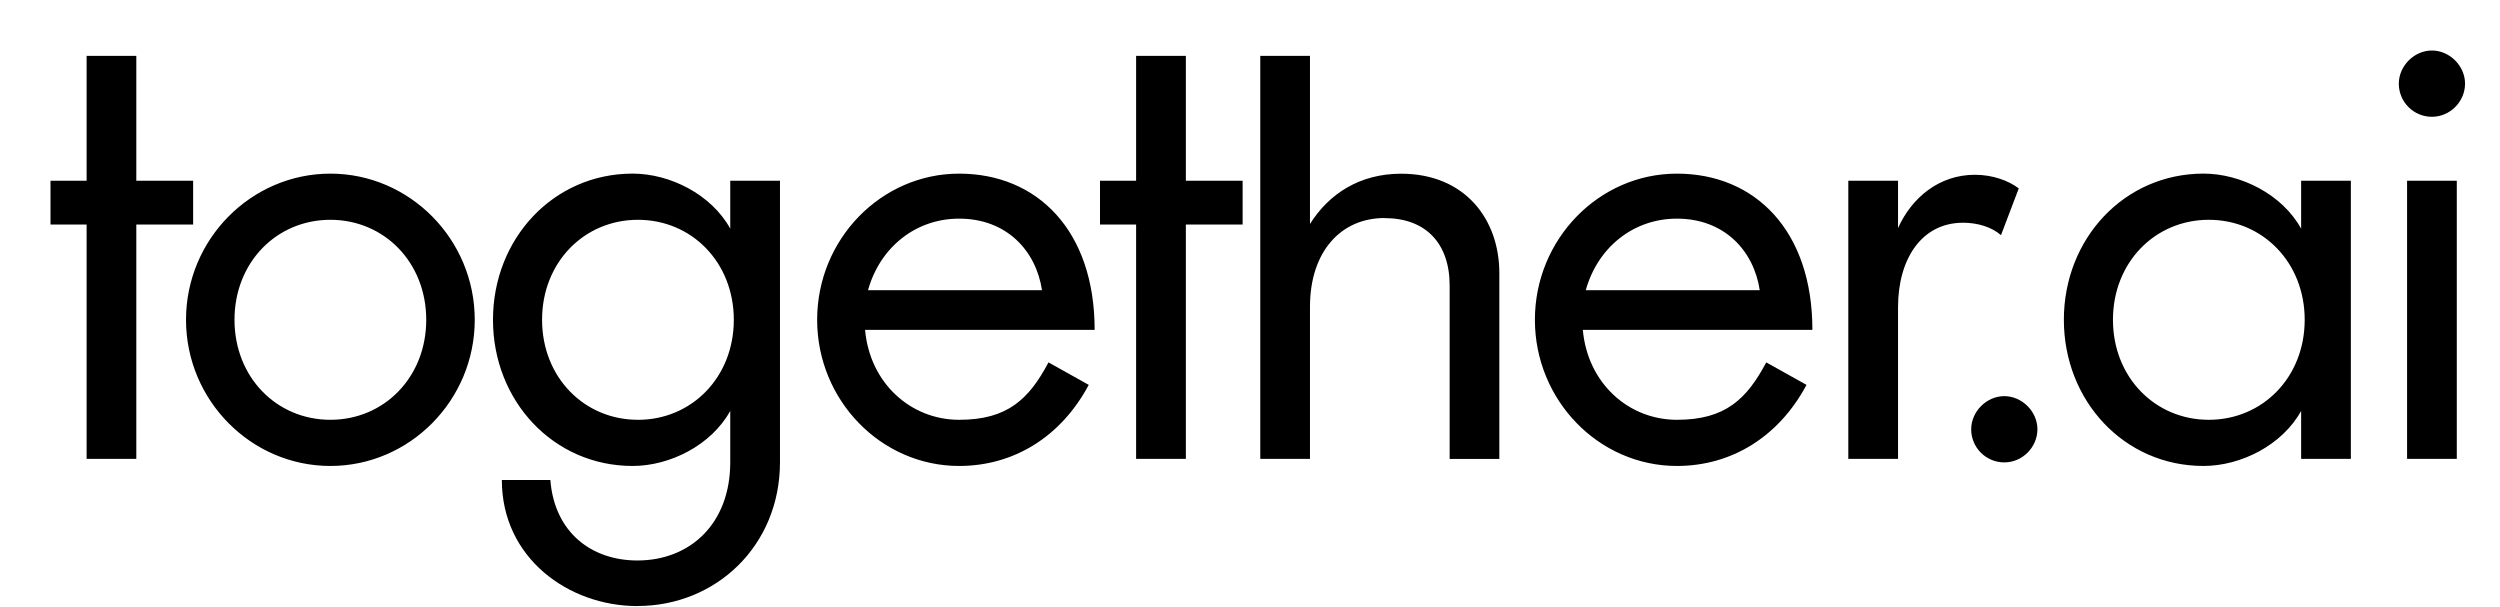
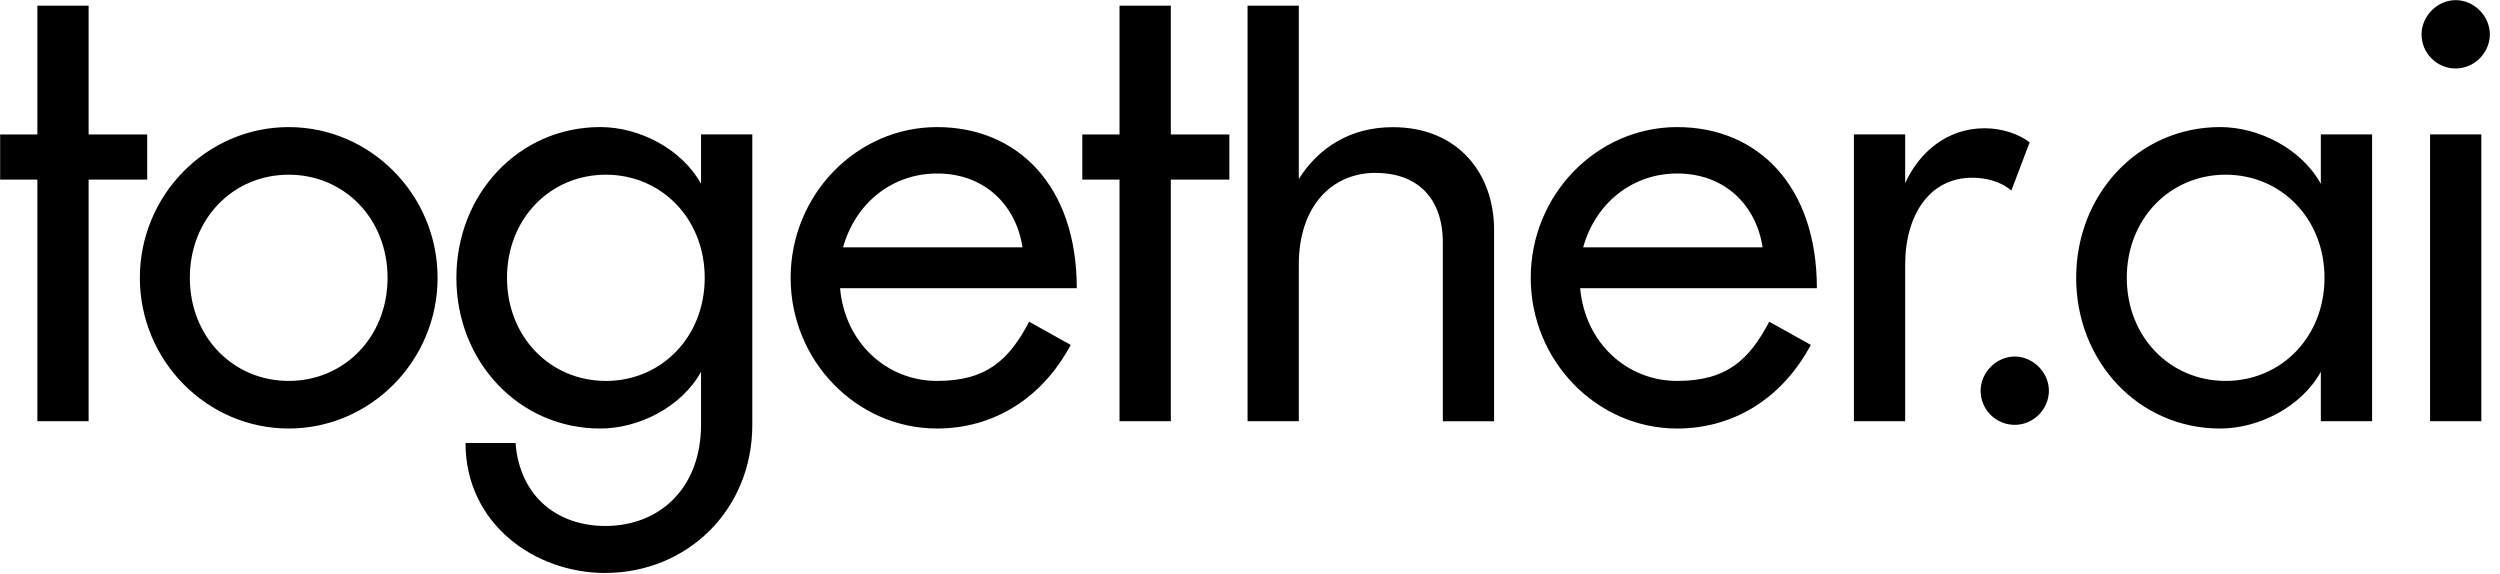
- <svg xmlns="http://www.w3.org/2000/svg" fill="currentColor" fill-rule="evenodd" style="flex:none;line-height:1" viewBox="0 0 99 24">
+ <svg xmlns="http://www.w3.org/2000/svg" viewBox="1.995 1.995 96.011 22.011" role="img" aria-label="together">
  <g clip-path="url(#a)" clip-rule="evenodd">
    <path d="M2 7.158h1.43V2.213h1.968v4.945h2.25v1.734h-2.25v9.28H3.43v-9.28H2V7.158zM13.083 6.876c3.14 0 5.717 2.6 5.717 5.788s-2.577 5.788-5.717 5.788c-3.14 0-5.717-2.601-5.717-5.788 0-3.186 2.577-5.788 5.717-5.788zm0 9.748c2.132 0 3.796-1.687 3.796-3.96 0-2.273-1.664-3.96-3.796-3.96-2.132 0-3.797 1.687-3.797 3.96 0 2.273 1.665 3.96 3.797 3.96zM25.238 24c-2.718 0-5.365-1.898-5.365-4.991h1.921c.164 2.085 1.64 3.186 3.446 3.186 2.085 0 3.678-1.452 3.678-3.89v-2.033c-.75 1.359-2.39 2.18-3.866 2.18-3.14 0-5.53-2.578-5.53-5.789 0-3.21 2.39-5.788 5.53-5.788 1.476 0 3.117.82 3.866 2.18V7.156h1.969v11.148c0 3.304-2.53 5.694-5.647 5.694l-.002.001zm.024-7.375c2.133 0 3.797-1.688 3.797-3.96 0-2.274-1.664-3.961-3.797-3.961-2.132 0-3.796 1.687-3.796 3.96 0 2.273 1.664 3.96 3.796 3.96zM41.521 14.351l1.593.89c-1.1 2.063-2.975 3.211-5.132 3.211-3.092 0-5.623-2.601-5.623-5.788 0-3.186 2.53-5.788 5.623-5.788 3.093 0 5.366 2.25 5.366 6.186h-9.091c.187 2.11 1.805 3.562 3.725 3.562 1.92 0 2.766-.82 3.538-2.273h.001zm-7.148-2.858h6.89c-.235-1.57-1.406-2.835-3.28-2.835-1.735 0-3.141 1.148-3.61 2.835zM43.56 7.158h1.43V2.213h1.97v4.945h2.248v1.734H46.96v9.28H44.99v-9.28h-1.43V7.158zM54.827 8.634c-1.734 0-2.952 1.336-2.952 3.515v6.023h-1.968V2.213h1.968V8.87c.75-1.195 1.969-1.991 3.609-1.991 2.53 0 3.89 1.805 3.89 3.937v7.357h-1.968v-6.865c0-1.687-.96-2.671-2.578-2.671v-.002zM69.945 14.351l1.593.89c-1.101 2.063-2.976 3.211-5.132 3.211-3.093 0-5.624-2.601-5.624-5.788 0-3.186 2.531-5.788 5.624-5.788 3.092 0 5.365 2.25 5.365 6.186H62.68c.188 2.11 1.805 3.562 3.726 3.562 1.92 0 2.765-.82 3.537-2.273h.002zm-7.148-2.858h6.889c-.235-1.57-1.406-2.835-3.28-2.835-1.734 0-3.141 1.148-3.61 2.835zM79.239 9.312c-.376-.328-.938-.492-1.5-.492-1.64 0-2.577 1.43-2.577 3.351v6h-1.969V7.156h1.969v1.875c.539-1.195 1.617-2.11 3.047-2.11.702 0 1.335.235 1.734.54l-.703 1.85h-.001zM93.094 7.158V18.17h-1.969v-1.898c-.75 1.359-2.39 2.18-3.866 2.18-3.141 0-5.53-2.578-5.53-5.789 0-3.21 2.39-5.788 5.53-5.788 1.476 0 3.116.82 3.866 2.18V7.157h1.969zm-5.625 9.466c2.133 0 3.797-1.687 3.797-3.96 0-2.273-1.664-3.96-3.797-3.96-2.132 0-3.796 1.687-3.796 3.96 0 2.273 1.664 3.96 3.796 3.96zM97.289 7.157V18.17H95.32V7.157h1.969zM94.993 3.313c0-.703.609-1.313 1.311-1.313.703 0 1.312.61 1.312 1.313s-.586 1.312-1.312 1.312a1.31 1.31 0 01-1.311-1.312zM78.059 17c0-.703.609-1.313 1.311-1.313.703 0 1.312.61 1.312 1.312 0 .703-.586 1.312-1.312 1.312a1.31 1.31 0 01-1.311-1.312z" />
  </g>
  <defs>
    <clipPath id="a">
      <path d="M0 0h99v24H0z" />
    </clipPath>
  </defs>
</svg>
